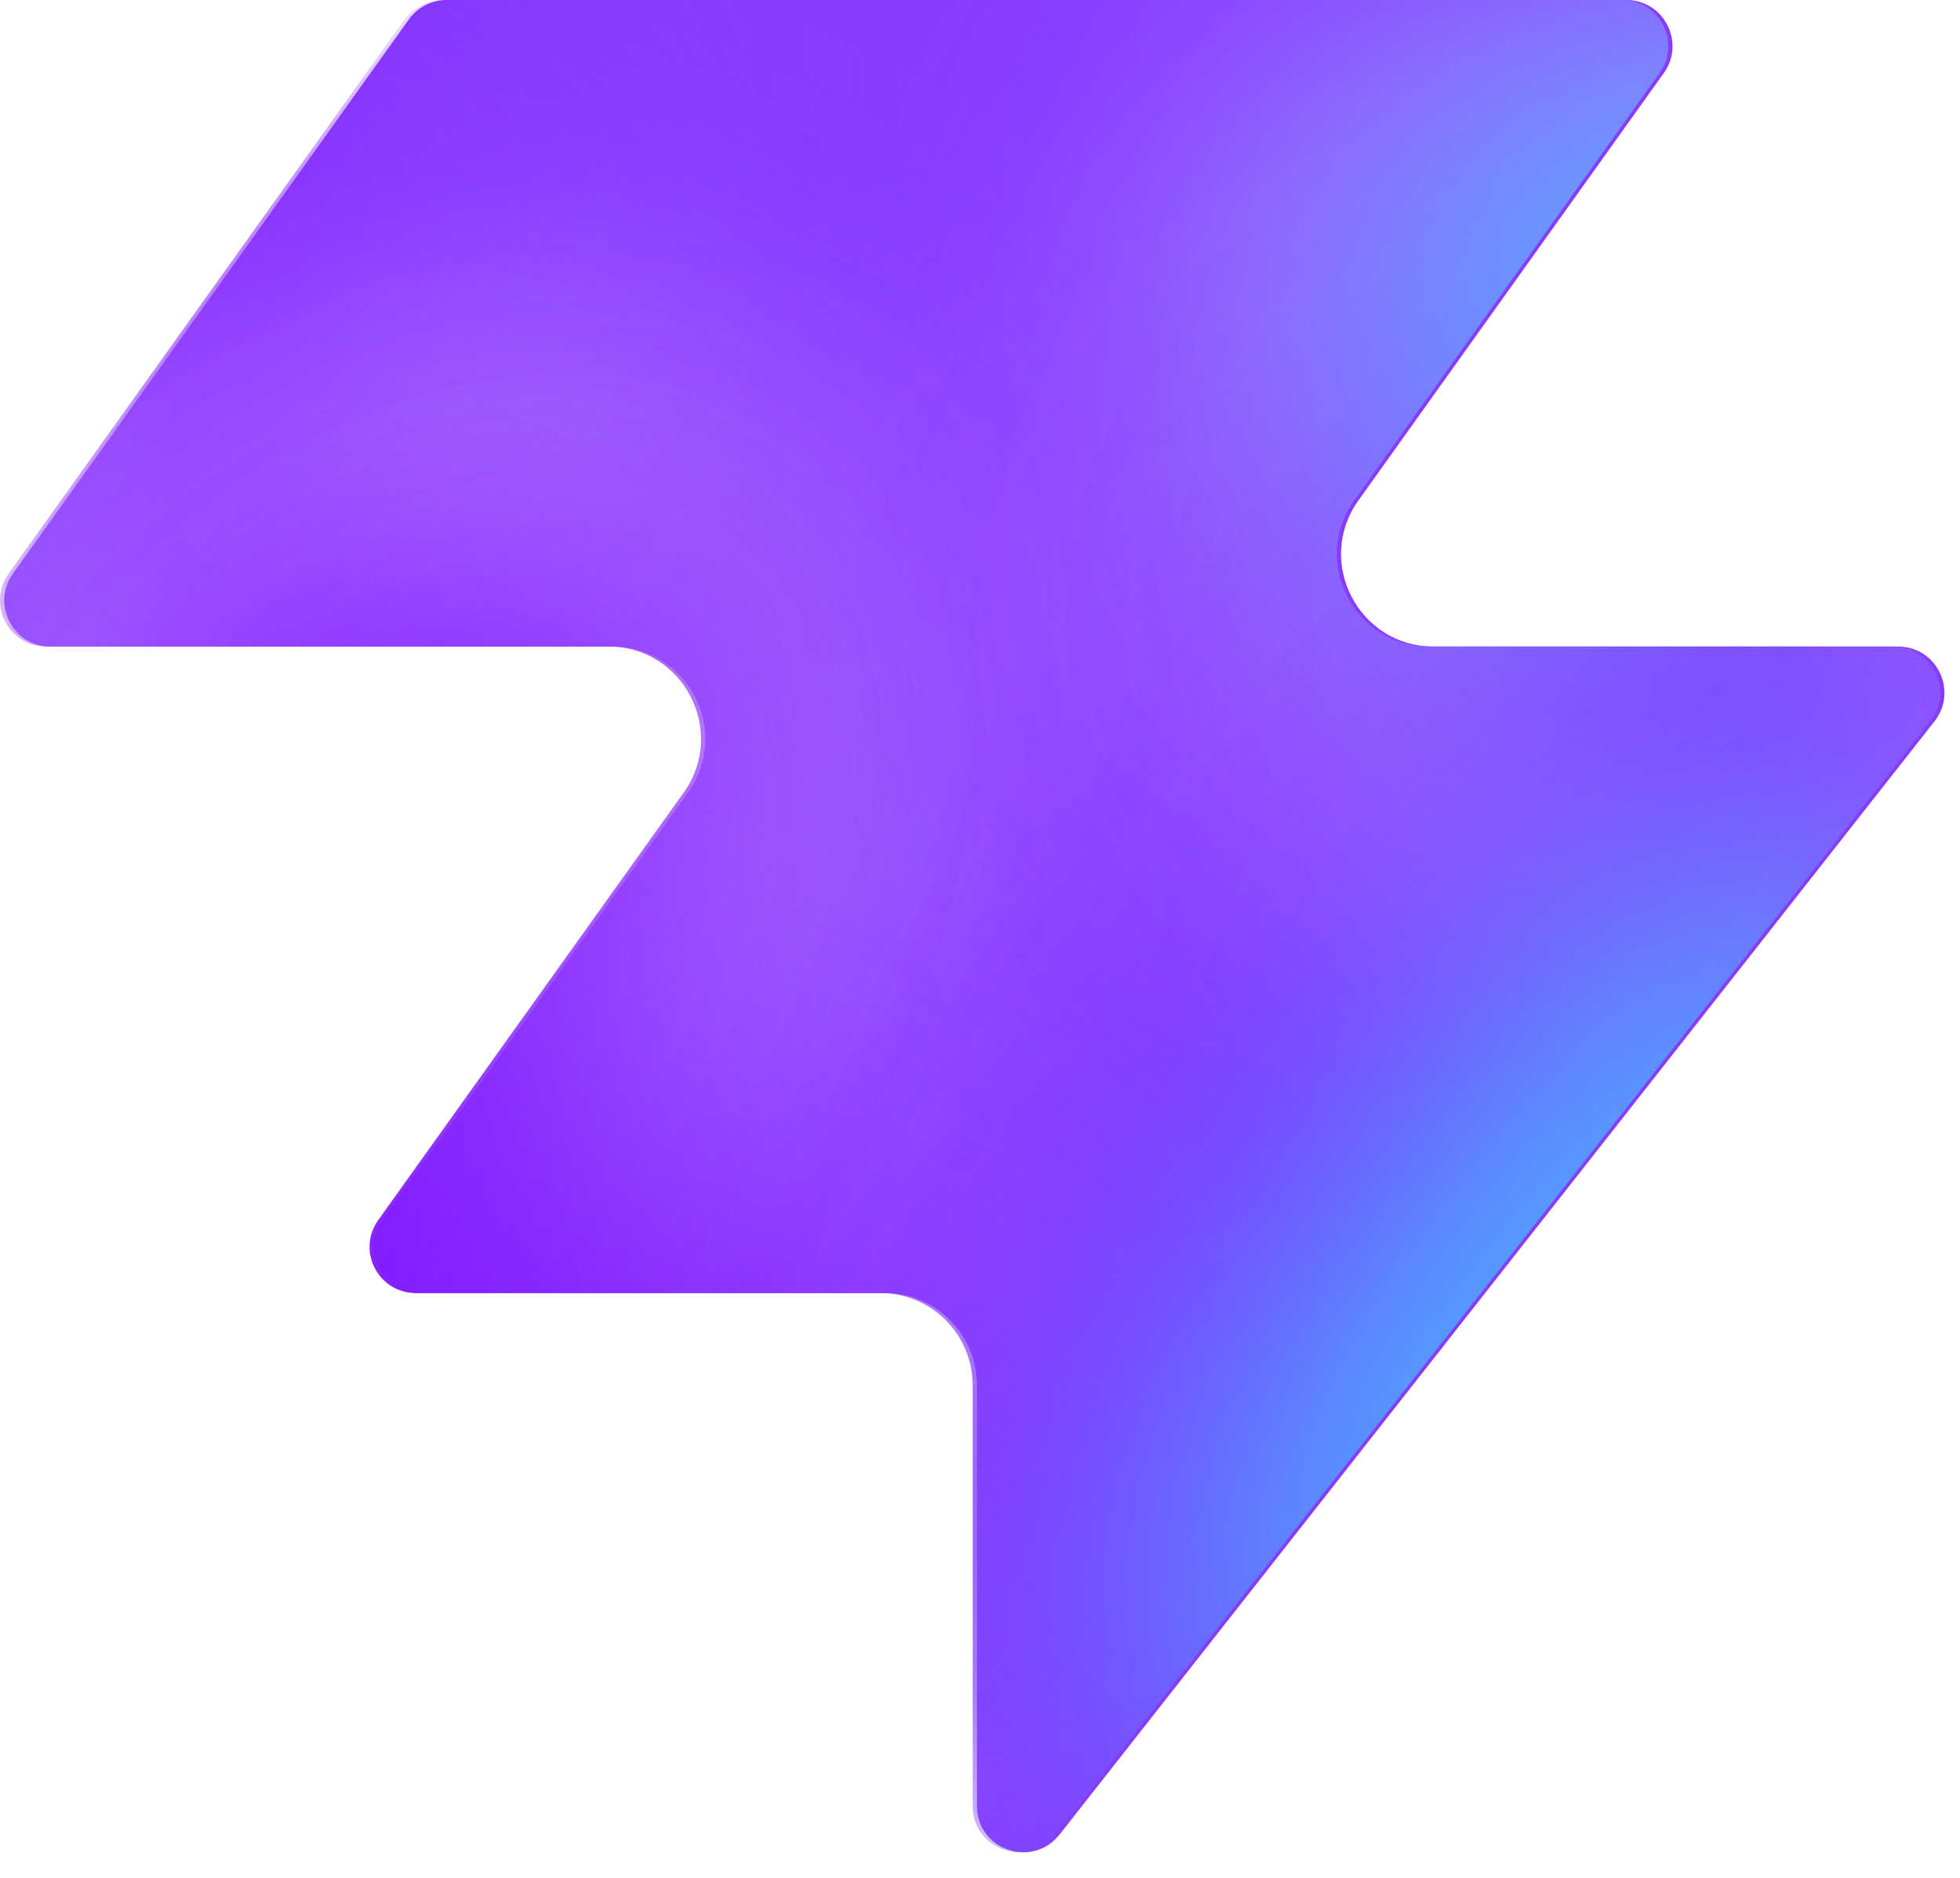
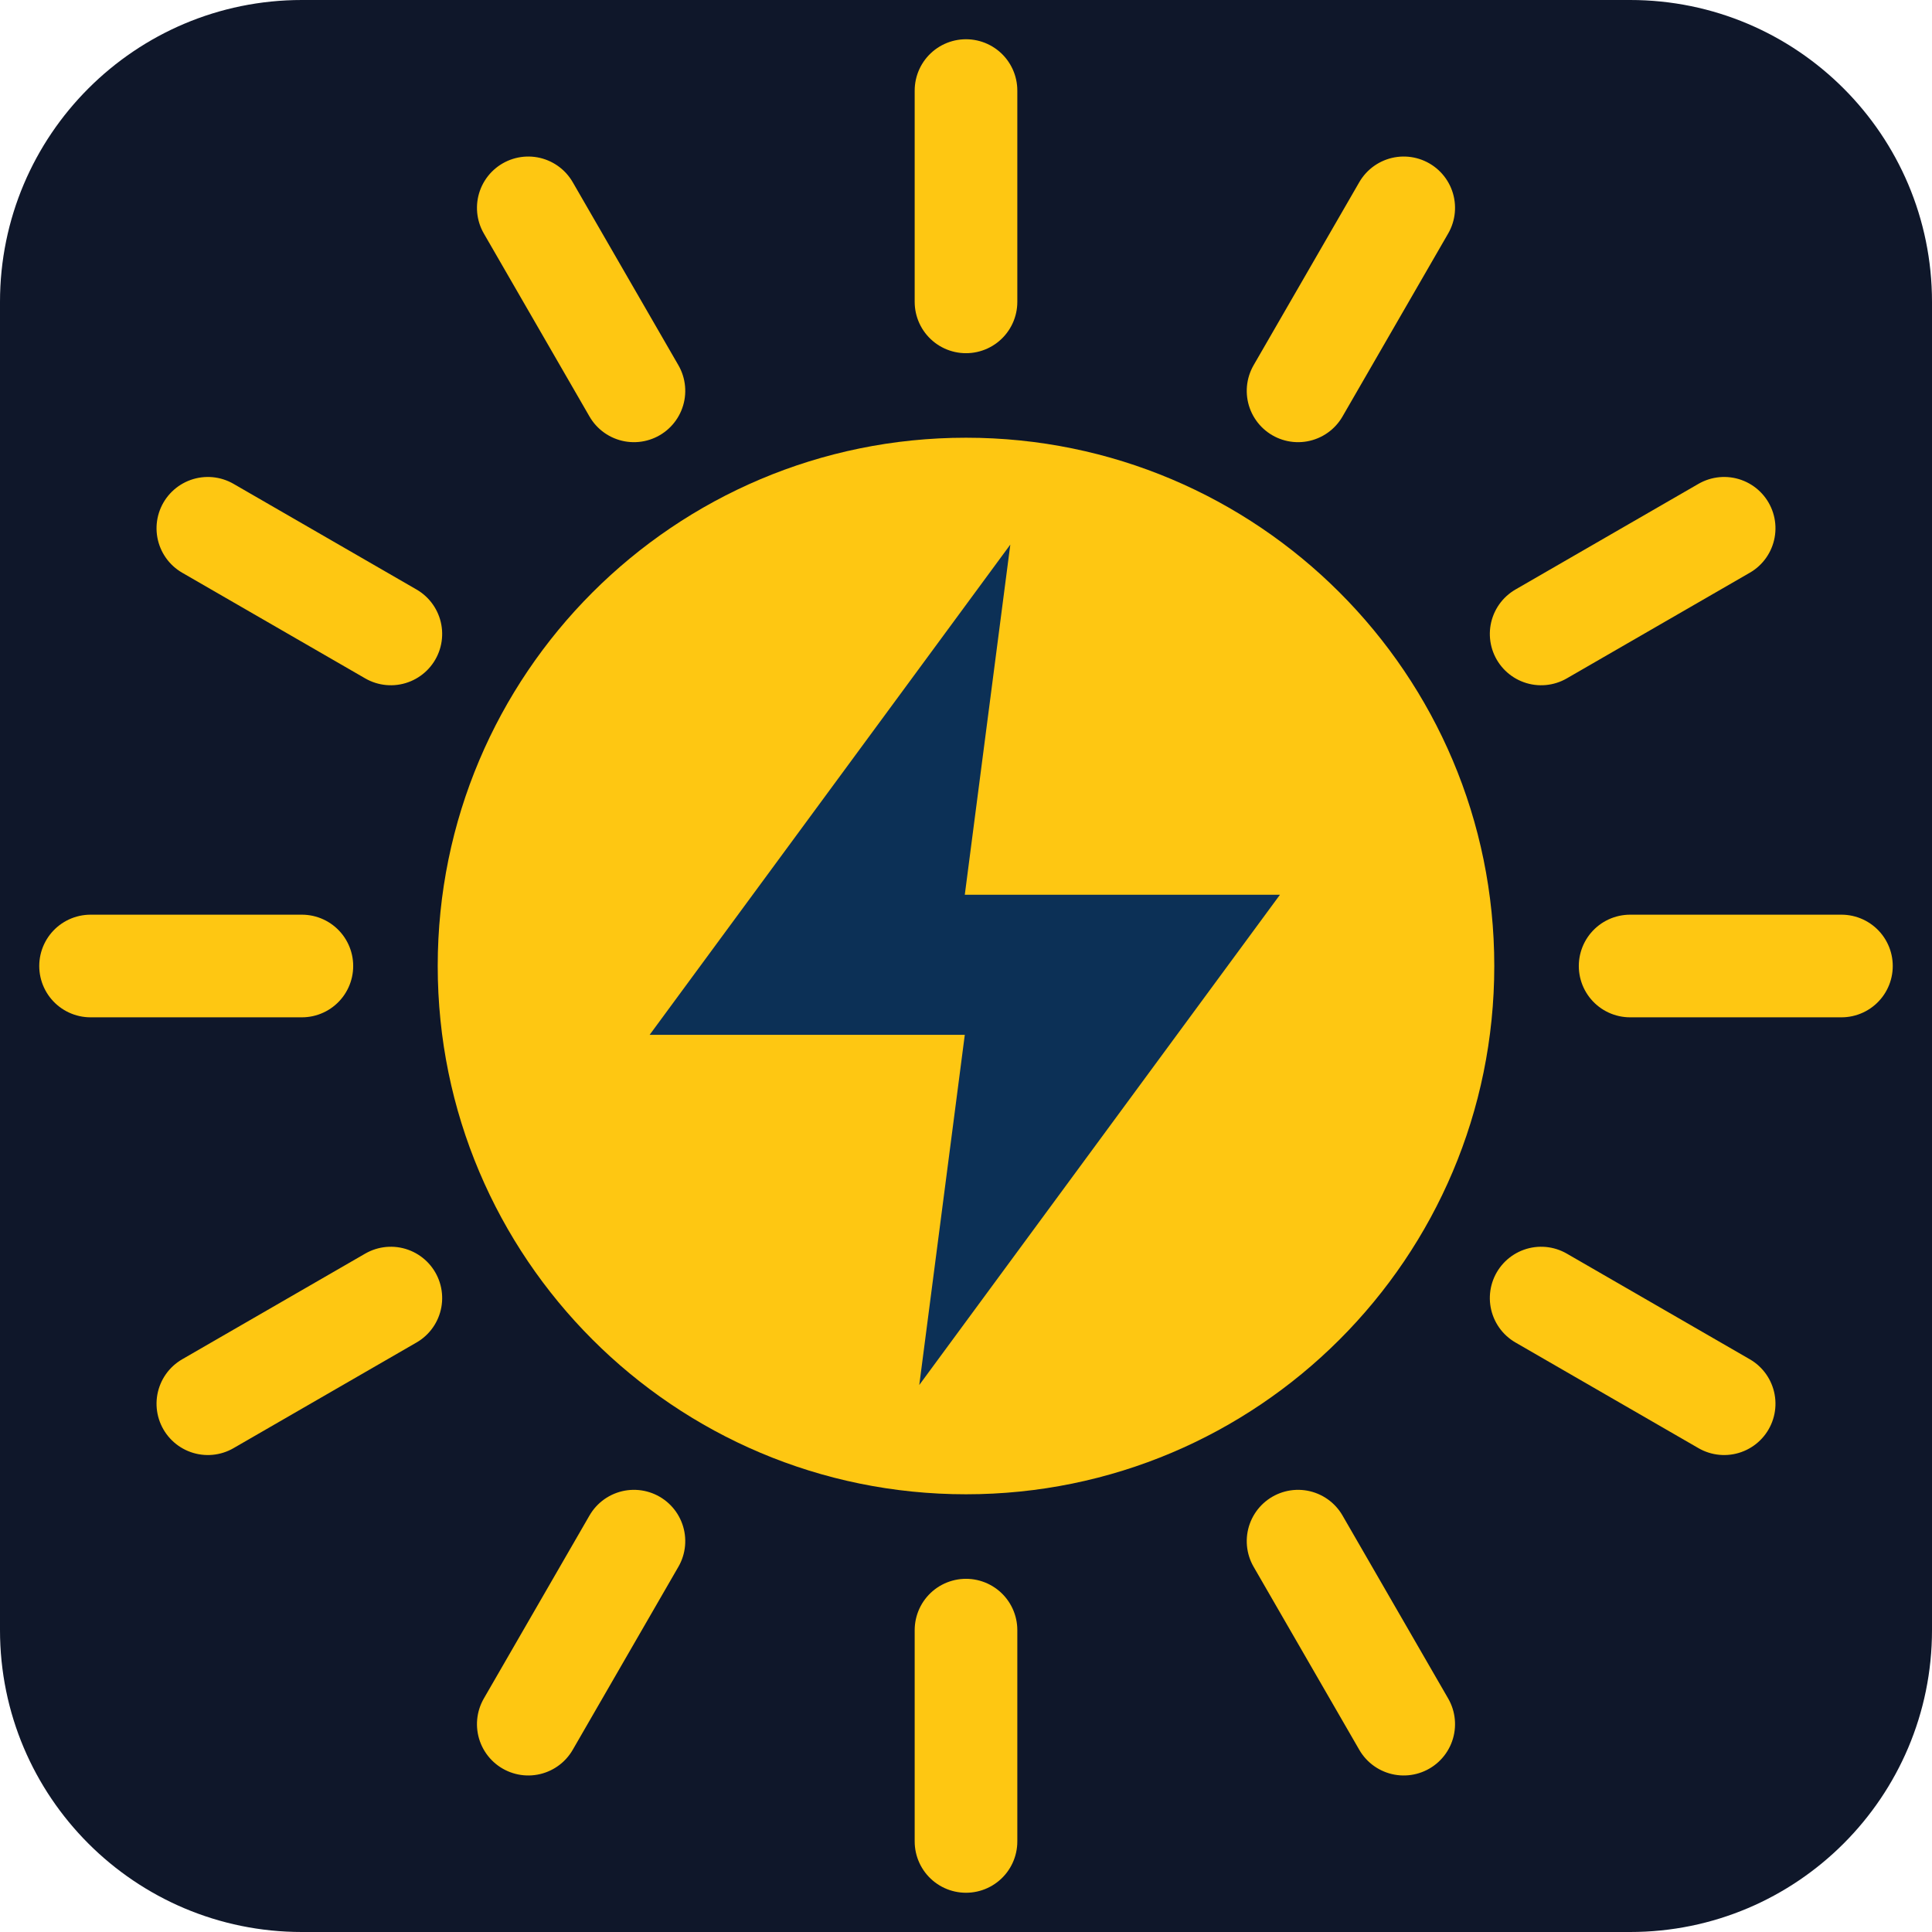
- <svg xmlns="http://www.w3.org/2000/svg" width="48" height="46" fill="none" viewBox="0 0 48 46">
-   <path fill="#863bff" d="M25.946 44.938c-.664.845-2.021.375-2.021-.698V33.937a2.26 2.26 0 0 0-2.262-2.262H10.287c-.92 0-1.456-1.04-.92-1.788l7.48-10.471c1.07-1.497 0-3.578-1.842-3.578H1.237c-.92 0-1.456-1.04-.92-1.788L10.013.474c.214-.297.556-.474.92-.474h28.894c.92 0 1.456 1.04.92 1.788l-7.48 10.471c-1.07 1.498 0 3.579 1.842 3.579h11.377c.943 0 1.473 1.088.89 1.83L25.947 44.94z" style="fill:#863bff;fill:color(display-p3 .525 .23 1);fill-opacity:1" />
-   <mask id="a" width="48" height="46" x="0" y="0" maskUnits="userSpaceOnUse" style="mask-type:alpha">
-     <path fill="#000" d="M25.842 44.938c-.664.844-2.021.375-2.021-.698V33.937a2.26 2.26 0 0 0-2.262-2.262H10.183c-.92 0-1.456-1.04-.92-1.788l7.48-10.471c1.07-1.498 0-3.579-1.842-3.579H1.133c-.92 0-1.456-1.04-.92-1.787L9.91.473c.214-.297.556-.474.92-.474h28.894c.92 0 1.456 1.04.92 1.788l-7.48 10.471c-1.07 1.498 0 3.578 1.842 3.578h11.377c.943 0 1.473 1.088.89 1.832L25.843 44.94z" style="fill:#000;fill-opacity:1" />
-   </mask>
-   <g mask="url(#a)">
-     <g filter="url(#b)">
-       <ellipse cx="5.508" cy="14.704" fill="#ede6ff" rx="5.508" ry="14.704" style="fill:#ede6ff;fill:color(display-p3 .927 .903 1);fill-opacity:1" transform="matrix(.00324 1 1 -.00324 -4.47 31.516)" />
-     </g>
-     <g filter="url(#c)">
-       <ellipse cx="10.399" cy="29.851" fill="#ede6ff" rx="10.399" ry="29.851" style="fill:#ede6ff;fill:color(display-p3 .927 .903 1);fill-opacity:1" transform="matrix(.00324 1 1 -.00324 -39.328 7.883)" />
-     </g>
-     <g filter="url(#d)">
-       <ellipse cx="5.508" cy="30.487" fill="#7e14ff" rx="5.508" ry="30.487" style="fill:#7e14ff;fill:color(display-p3 .492 .077 1);fill-opacity:1" transform="rotate(89.814 -25.913 -14.639)scale(1 -1)" />
-     </g>
-     <g filter="url(#e)">
-       <ellipse cx="5.508" cy="30.599" fill="#7e14ff" rx="5.508" ry="30.599" style="fill:#7e14ff;fill:color(display-p3 .492 .077 1);fill-opacity:1" transform="rotate(89.814 -32.644 -3.334)scale(1 -1)" />
-     </g>
-     <g filter="url(#f)">
-       <ellipse cx="5.508" cy="30.599" fill="#7e14ff" rx="5.508" ry="30.599" style="fill:#7e14ff;fill:color(display-p3 .492 .077 1);fill-opacity:1" transform="matrix(.00324 1 1 -.00324 -34.34 30.47)" />
-     </g>
-     <g filter="url(#g)">
-       <ellipse cx="14.072" cy="22.078" fill="#ede6ff" rx="14.072" ry="22.078" style="fill:#ede6ff;fill:color(display-p3 .927 .903 1);fill-opacity:1" transform="rotate(93.35 24.506 48.493)scale(-1 1)" />
-     </g>
-     <g filter="url(#h)">
-       <ellipse cx="3.47" cy="21.501" fill="#7e14ff" rx="3.47" ry="21.501" style="fill:#7e14ff;fill:color(display-p3 .492 .077 1);fill-opacity:1" transform="rotate(89.009 28.708 47.59)scale(-1 1)" />
-     </g>
-     <g filter="url(#i)">
-       <ellipse cx="3.47" cy="21.501" fill="#7e14ff" rx="3.47" ry="21.501" style="fill:#7e14ff;fill:color(display-p3 .492 .077 1);fill-opacity:1" transform="rotate(89.009 28.708 47.59)scale(-1 1)" />
-     </g>
-     <g filter="url(#j)">
-       <ellipse cx=".387" cy="8.972" fill="#7e14ff" rx="4.407" ry="29.108" style="fill:#7e14ff;fill:color(display-p3 .492 .077 1);fill-opacity:1" transform="rotate(39.51 .387 8.972)" />
-     </g>
-     <g filter="url(#k)">
-       <ellipse cx="47.523" cy="-6.092" fill="#7e14ff" rx="4.407" ry="29.108" style="fill:#7e14ff;fill:color(display-p3 .492 .077 1);fill-opacity:1" transform="rotate(37.892 47.523 -6.092)" />
-     </g>
-     <g filter="url(#l)">
-       <ellipse cx="41.412" cy="6.333" fill="#47bfff" rx="5.971" ry="9.665" style="fill:#47bfff;fill:color(display-p3 .28 .748 1);fill-opacity:1" transform="rotate(37.892 41.412 6.333)" />
-     </g>
-     <g filter="url(#m)">
-       <ellipse cx="-1.879" cy="38.332" fill="#7e14ff" rx="4.407" ry="29.108" style="fill:#7e14ff;fill:color(display-p3 .492 .077 1);fill-opacity:1" transform="rotate(37.892 -1.88 38.332)" />
-     </g>
-     <g filter="url(#n)">
-       <ellipse cx="-1.879" cy="38.332" fill="#7e14ff" rx="4.407" ry="29.108" style="fill:#7e14ff;fill:color(display-p3 .492 .077 1);fill-opacity:1" transform="rotate(37.892 -1.88 38.332)" />
-     </g>
-     <g filter="url(#o)">
-       <ellipse cx="35.651" cy="29.907" fill="#7e14ff" rx="4.407" ry="29.108" style="fill:#7e14ff;fill:color(display-p3 .492 .077 1);fill-opacity:1" transform="rotate(37.892 35.651 29.907)" />
-     </g>
-     <g filter="url(#p)">
-       <ellipse cx="38.418" cy="32.4" fill="#47bfff" rx="5.971" ry="15.297" style="fill:#47bfff;fill:color(display-p3 .28 .748 1);fill-opacity:1" transform="rotate(37.892 38.418 32.4)" />
-     </g>
+ <svg xmlns="http://www.w3.org/2000/svg" viewBox="0 0 64 64" width="64" height="64">
+   <rect width="64" height="64" rx="10" fill="#0f172a" />
+   <g stroke="#FEC712" stroke-width="3.4" stroke-linecap="round">
+     <line x1="32" y1="3" x2="32" y2="10" />
+     <line x1="32" y1="3" x2="32" y2="10" transform="rotate(30 32 32)" />
+     <line x1="32" y1="3" x2="32" y2="10" transform="rotate(60 32 32)" />
+     <line x1="32" y1="3" x2="32" y2="10" transform="rotate(90 32 32)" />
+     <line x1="32" y1="3" x2="32" y2="10" transform="rotate(120 32 32)" />
+     <line x1="32" y1="3" x2="32" y2="10" transform="rotate(150 32 32)" />
+     <line x1="32" y1="3" x2="32" y2="10" transform="rotate(180 32 32)" />
+     <line x1="32" y1="3" x2="32" y2="10" transform="rotate(210 32 32)" />
+     <line x1="32" y1="3" x2="32" y2="10" transform="rotate(240 32 32)" />
+     <line x1="32" y1="3" x2="32" y2="10" transform="rotate(270 32 32)" />
+     <line x1="32" y1="3" x2="32" y2="10" transform="rotate(300 32 32)" />
+     <line x1="32" y1="3" x2="32" y2="10" transform="rotate(330 32 32)" />
  </g>
-   <defs>
-     <filter id="b" width="60.045" height="41.654" x="-19.77" y="16.149" color-interpolation-filters="sRGB" filterUnits="userSpaceOnUse">
-       <feFlood flood-opacity="0" result="BackgroundImageFix" />
-       <feBlend in="SourceGraphic" in2="BackgroundImageFix" result="shape" />
-       <feGaussianBlur result="effect1_foregroundBlur_2002_17158" stdDeviation="7.659" />
-     </filter>
-     <filter id="c" width="90.34" height="51.437" x="-54.613" y="-7.533" color-interpolation-filters="sRGB" filterUnits="userSpaceOnUse">
-       <feFlood flood-opacity="0" result="BackgroundImageFix" />
-       <feBlend in="SourceGraphic" in2="BackgroundImageFix" result="shape" />
-       <feGaussianBlur result="effect1_foregroundBlur_2002_17158" stdDeviation="7.659" />
-     </filter>
-     <filter id="d" width="79.355" height="29.4" x="-49.64" y="2.03" color-interpolation-filters="sRGB" filterUnits="userSpaceOnUse">
-       <feFlood flood-opacity="0" result="BackgroundImageFix" />
-       <feBlend in="SourceGraphic" in2="BackgroundImageFix" result="shape" />
-       <feGaussianBlur result="effect1_foregroundBlur_2002_17158" stdDeviation="4.596" />
-     </filter>
-     <filter id="e" width="79.579" height="29.4" x="-45.045" y="20.029" color-interpolation-filters="sRGB" filterUnits="userSpaceOnUse">
-       <feFlood flood-opacity="0" result="BackgroundImageFix" />
-       <feBlend in="SourceGraphic" in2="BackgroundImageFix" result="shape" />
-       <feGaussianBlur result="effect1_foregroundBlur_2002_17158" stdDeviation="4.596" />
-     </filter>
-     <filter id="f" width="79.579" height="29.4" x="-43.513" y="21.178" color-interpolation-filters="sRGB" filterUnits="userSpaceOnUse">
-       <feFlood flood-opacity="0" result="BackgroundImageFix" />
-       <feBlend in="SourceGraphic" in2="BackgroundImageFix" result="shape" />
-       <feGaussianBlur result="effect1_foregroundBlur_2002_17158" stdDeviation="4.596" />
-     </filter>
-     <filter id="g" width="74.749" height="58.852" x="15.756" y="-17.901" color-interpolation-filters="sRGB" filterUnits="userSpaceOnUse">
-       <feFlood flood-opacity="0" result="BackgroundImageFix" />
-       <feBlend in="SourceGraphic" in2="BackgroundImageFix" result="shape" />
-       <feGaussianBlur result="effect1_foregroundBlur_2002_17158" stdDeviation="7.659" />
-     </filter>
-     <filter id="h" width="61.377" height="25.362" x="23.548" y="2.284" color-interpolation-filters="sRGB" filterUnits="userSpaceOnUse">
-       <feFlood flood-opacity="0" result="BackgroundImageFix" />
-       <feBlend in="SourceGraphic" in2="BackgroundImageFix" result="shape" />
-       <feGaussianBlur result="effect1_foregroundBlur_2002_17158" stdDeviation="4.596" />
-     </filter>
-     <filter id="i" width="61.377" height="25.362" x="23.548" y="2.284" color-interpolation-filters="sRGB" filterUnits="userSpaceOnUse">
-       <feFlood flood-opacity="0" result="BackgroundImageFix" />
-       <feBlend in="SourceGraphic" in2="BackgroundImageFix" result="shape" />
-       <feGaussianBlur result="effect1_foregroundBlur_2002_17158" stdDeviation="4.596" />
-     </filter>
-     <filter id="j" width="56.045" height="63.649" x="-27.636" y="-22.853" color-interpolation-filters="sRGB" filterUnits="userSpaceOnUse">
-       <feFlood flood-opacity="0" result="BackgroundImageFix" />
-       <feBlend in="SourceGraphic" in2="BackgroundImageFix" result="shape" />
-       <feGaussianBlur result="effect1_foregroundBlur_2002_17158" stdDeviation="4.596" />
-     </filter>
-     <filter id="k" width="54.814" height="64.646" x="20.116" y="-38.415" color-interpolation-filters="sRGB" filterUnits="userSpaceOnUse">
-       <feFlood flood-opacity="0" result="BackgroundImageFix" />
-       <feBlend in="SourceGraphic" in2="BackgroundImageFix" result="shape" />
-       <feGaussianBlur result="effect1_foregroundBlur_2002_17158" stdDeviation="4.596" />
-     </filter>
-     <filter id="l" width="33.541" height="35.313" x="24.641" y="-11.323" color-interpolation-filters="sRGB" filterUnits="userSpaceOnUse">
-       <feFlood flood-opacity="0" result="BackgroundImageFix" />
-       <feBlend in="SourceGraphic" in2="BackgroundImageFix" result="shape" />
-       <feGaussianBlur result="effect1_foregroundBlur_2002_17158" stdDeviation="4.596" />
-     </filter>
-     <filter id="m" width="54.814" height="64.646" x="-29.286" y="6.009" color-interpolation-filters="sRGB" filterUnits="userSpaceOnUse">
-       <feFlood flood-opacity="0" result="BackgroundImageFix" />
-       <feBlend in="SourceGraphic" in2="BackgroundImageFix" result="shape" />
-       <feGaussianBlur result="effect1_foregroundBlur_2002_17158" stdDeviation="4.596" />
-     </filter>
-     <filter id="n" width="54.814" height="64.646" x="-29.286" y="6.009" color-interpolation-filters="sRGB" filterUnits="userSpaceOnUse">
-       <feFlood flood-opacity="0" result="BackgroundImageFix" />
-       <feBlend in="SourceGraphic" in2="BackgroundImageFix" result="shape" />
-       <feGaussianBlur result="effect1_foregroundBlur_2002_17158" stdDeviation="4.596" />
-     </filter>
-     <filter id="o" width="54.814" height="64.646" x="8.244" y="-2.416" color-interpolation-filters="sRGB" filterUnits="userSpaceOnUse">
-       <feFlood flood-opacity="0" result="BackgroundImageFix" />
-       <feBlend in="SourceGraphic" in2="BackgroundImageFix" result="shape" />
-       <feGaussianBlur result="effect1_foregroundBlur_2002_17158" stdDeviation="4.596" />
-     </filter>
-     <filter id="p" width="39.409" height="43.623" x="18.713" y="10.588" color-interpolation-filters="sRGB" filterUnits="userSpaceOnUse">
-       <feFlood flood-opacity="0" result="BackgroundImageFix" />
-       <feBlend in="SourceGraphic" in2="BackgroundImageFix" result="shape" />
-       <feGaussianBlur result="effect1_foregroundBlur_2002_17158" stdDeviation="4.596" />
-     </filter>
-   </defs>
+   <circle cx="32" cy="32" r="17.5" fill="#FEC712" />
+   <g transform="translate(13.4 13.4) scale(1.16)">
+     <polygon points="17.3 4 7 18 16 18 14.7 28 25 14 16 14 17.3 4" fill="#0c3056" />
+   </g>
</svg>
